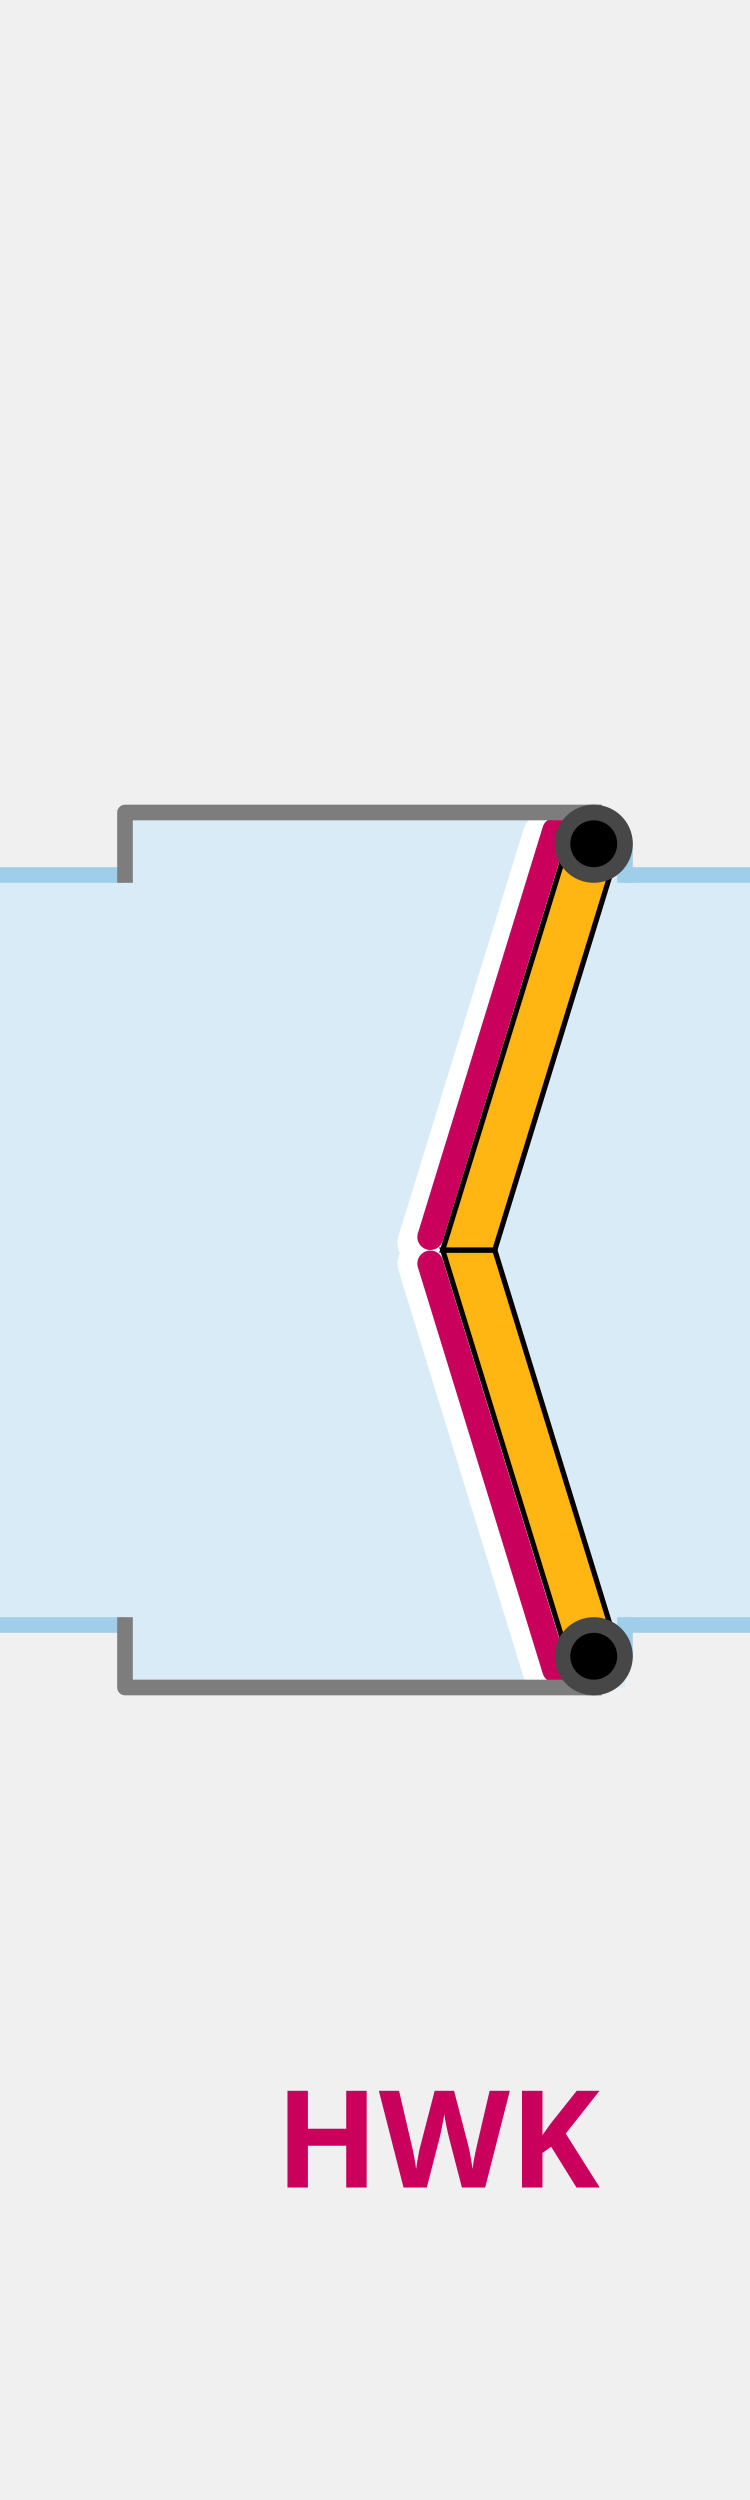
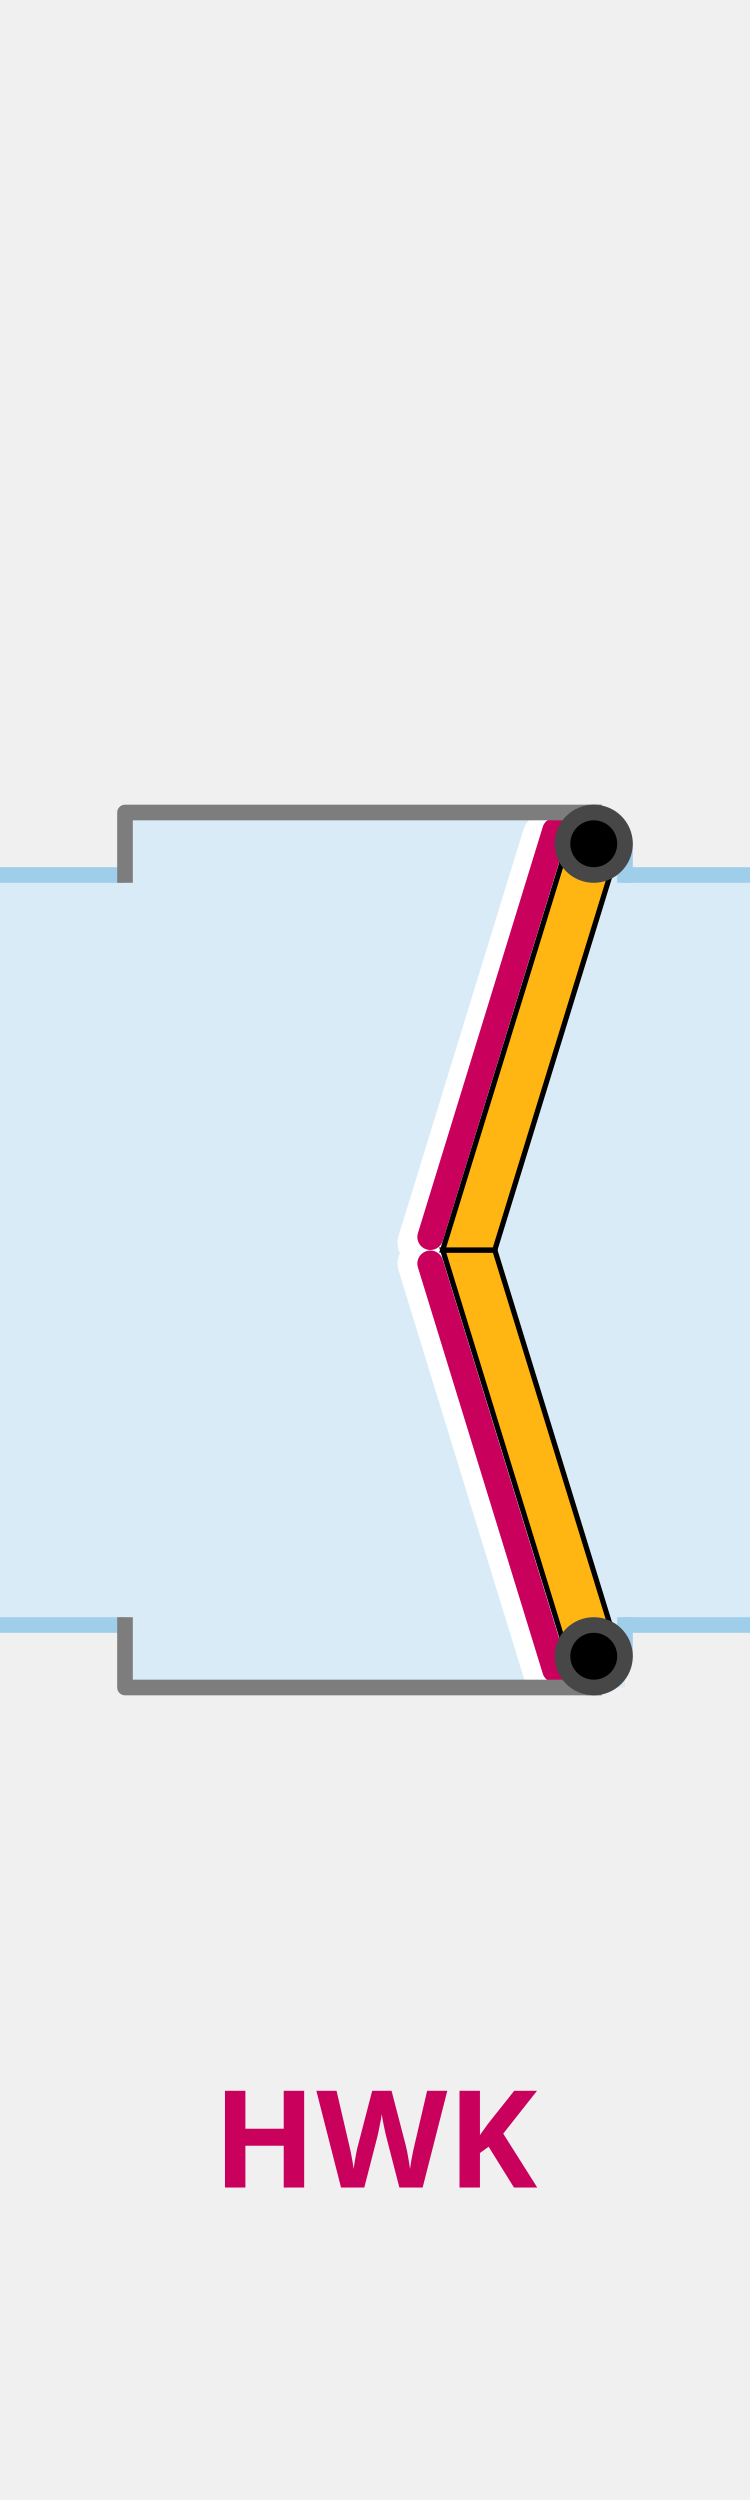
<svg xmlns="http://www.w3.org/2000/svg" xmlns:xlink="http://www.w3.org/1999/xlink" height="480" viewBox="0 0 144 480" width="144">
  <defs>
    <symbol id="a" viewBox="0 0 15 15">
      <circle cx="7.5" cy="7.5" r="6" stroke="#474747" stroke-miterlimit="10" stroke-width="3" />
    </symbol>
  </defs>
  <path d="M0 168h144v144H0z" fill="#d9ebf7" />
  <path d="M24 312H0m0-144h24m120 144h-24m0-144h24" fill="none" stroke="#9fceea" stroke-miterlimit="10" stroke-width="3" />
  <path d="M24 312h96v12H24z" fill="#d9ebf7" />
  <path d="M120 312H24v12h90l6-12z" fill="#d9ebf7" />
  <path color="#000" d="M80.83 242.6l23.97 78" fill="none" overflow="visible" stroke="#fff" stroke-linecap="round" stroke-width="9" style="isolation:auto;mix-blend-mode:normal" />
  <path d="M24 169.218v-13.212h90l6 13.212z" fill="#d9ebf7" />
  <path color="#000" d="M80.83 238.6l23.97-78" fill="none" overflow="visible" stroke="#fff" stroke-linecap="round" stroke-width="9" style="isolation:auto;mix-blend-mode:normal" />
  <path color="#000" d="M82.63 242.6l23.97 78" fill="none" overflow="visible" stroke="#ca005d" stroke-linecap="round" stroke-width="5" style="isolation:auto;mix-blend-mode:normal" />
  <path d="M119 318l-24-78H85l24 78h10z" fill="#ffb612" stroke="#000" stroke-miterlimit="10" />
  <path d="M114 324v-6h6v-6" fill="none" stroke="#9fceea" stroke-linecap="square" stroke-linejoin="round" stroke-width="3" />
  <path d="M24 312v12h90" fill="none" stroke="#7d7d7d" stroke-linecap="square" stroke-linejoin="round" stroke-width="3" />
  <use height="15" transform="matrix(1 0 0 -1 106.5 325.5)" width="15" xlink:href="#a" />
  <path color="#000" d="M82.63 237.5l23.97-78" fill="none" overflow="visible" stroke="#ca005d" stroke-linecap="round" stroke-width="5" style="isolation:auto;mix-blend-mode:normal" />
  <path d="M119 162l-24 78H85l24-78h10z" fill="#ffb612" stroke="#000" stroke-miterlimit="10" />
  <path d="M114 156v6h6v6" fill="none" stroke="#9fceea" stroke-linecap="square" stroke-linejoin="round" stroke-width="3" />
  <path d="M24 168v-12h90" fill="none" stroke="#7d7d7d" stroke-linecap="square" stroke-linejoin="round" stroke-width="3" />
  <use height="15" transform="translate(106.5 154.5)" width="15" xlink:href="#a" />
-   <text class="hw" fill="#ca005d" font-family="sans-serif" font-size="26" font-weight="700" text-anchor="middle" x="84" y="420">
+   <text class="hw" fill="#ca005d" font-family="sans-serif" font-size="26" font-weight="700" text-anchor="middle" x="72" y="420">
        HWK
    </text>
  <text font-family="sans-serif" font-size="36" text-anchor="middle" x="72" y="420" />
</svg>
